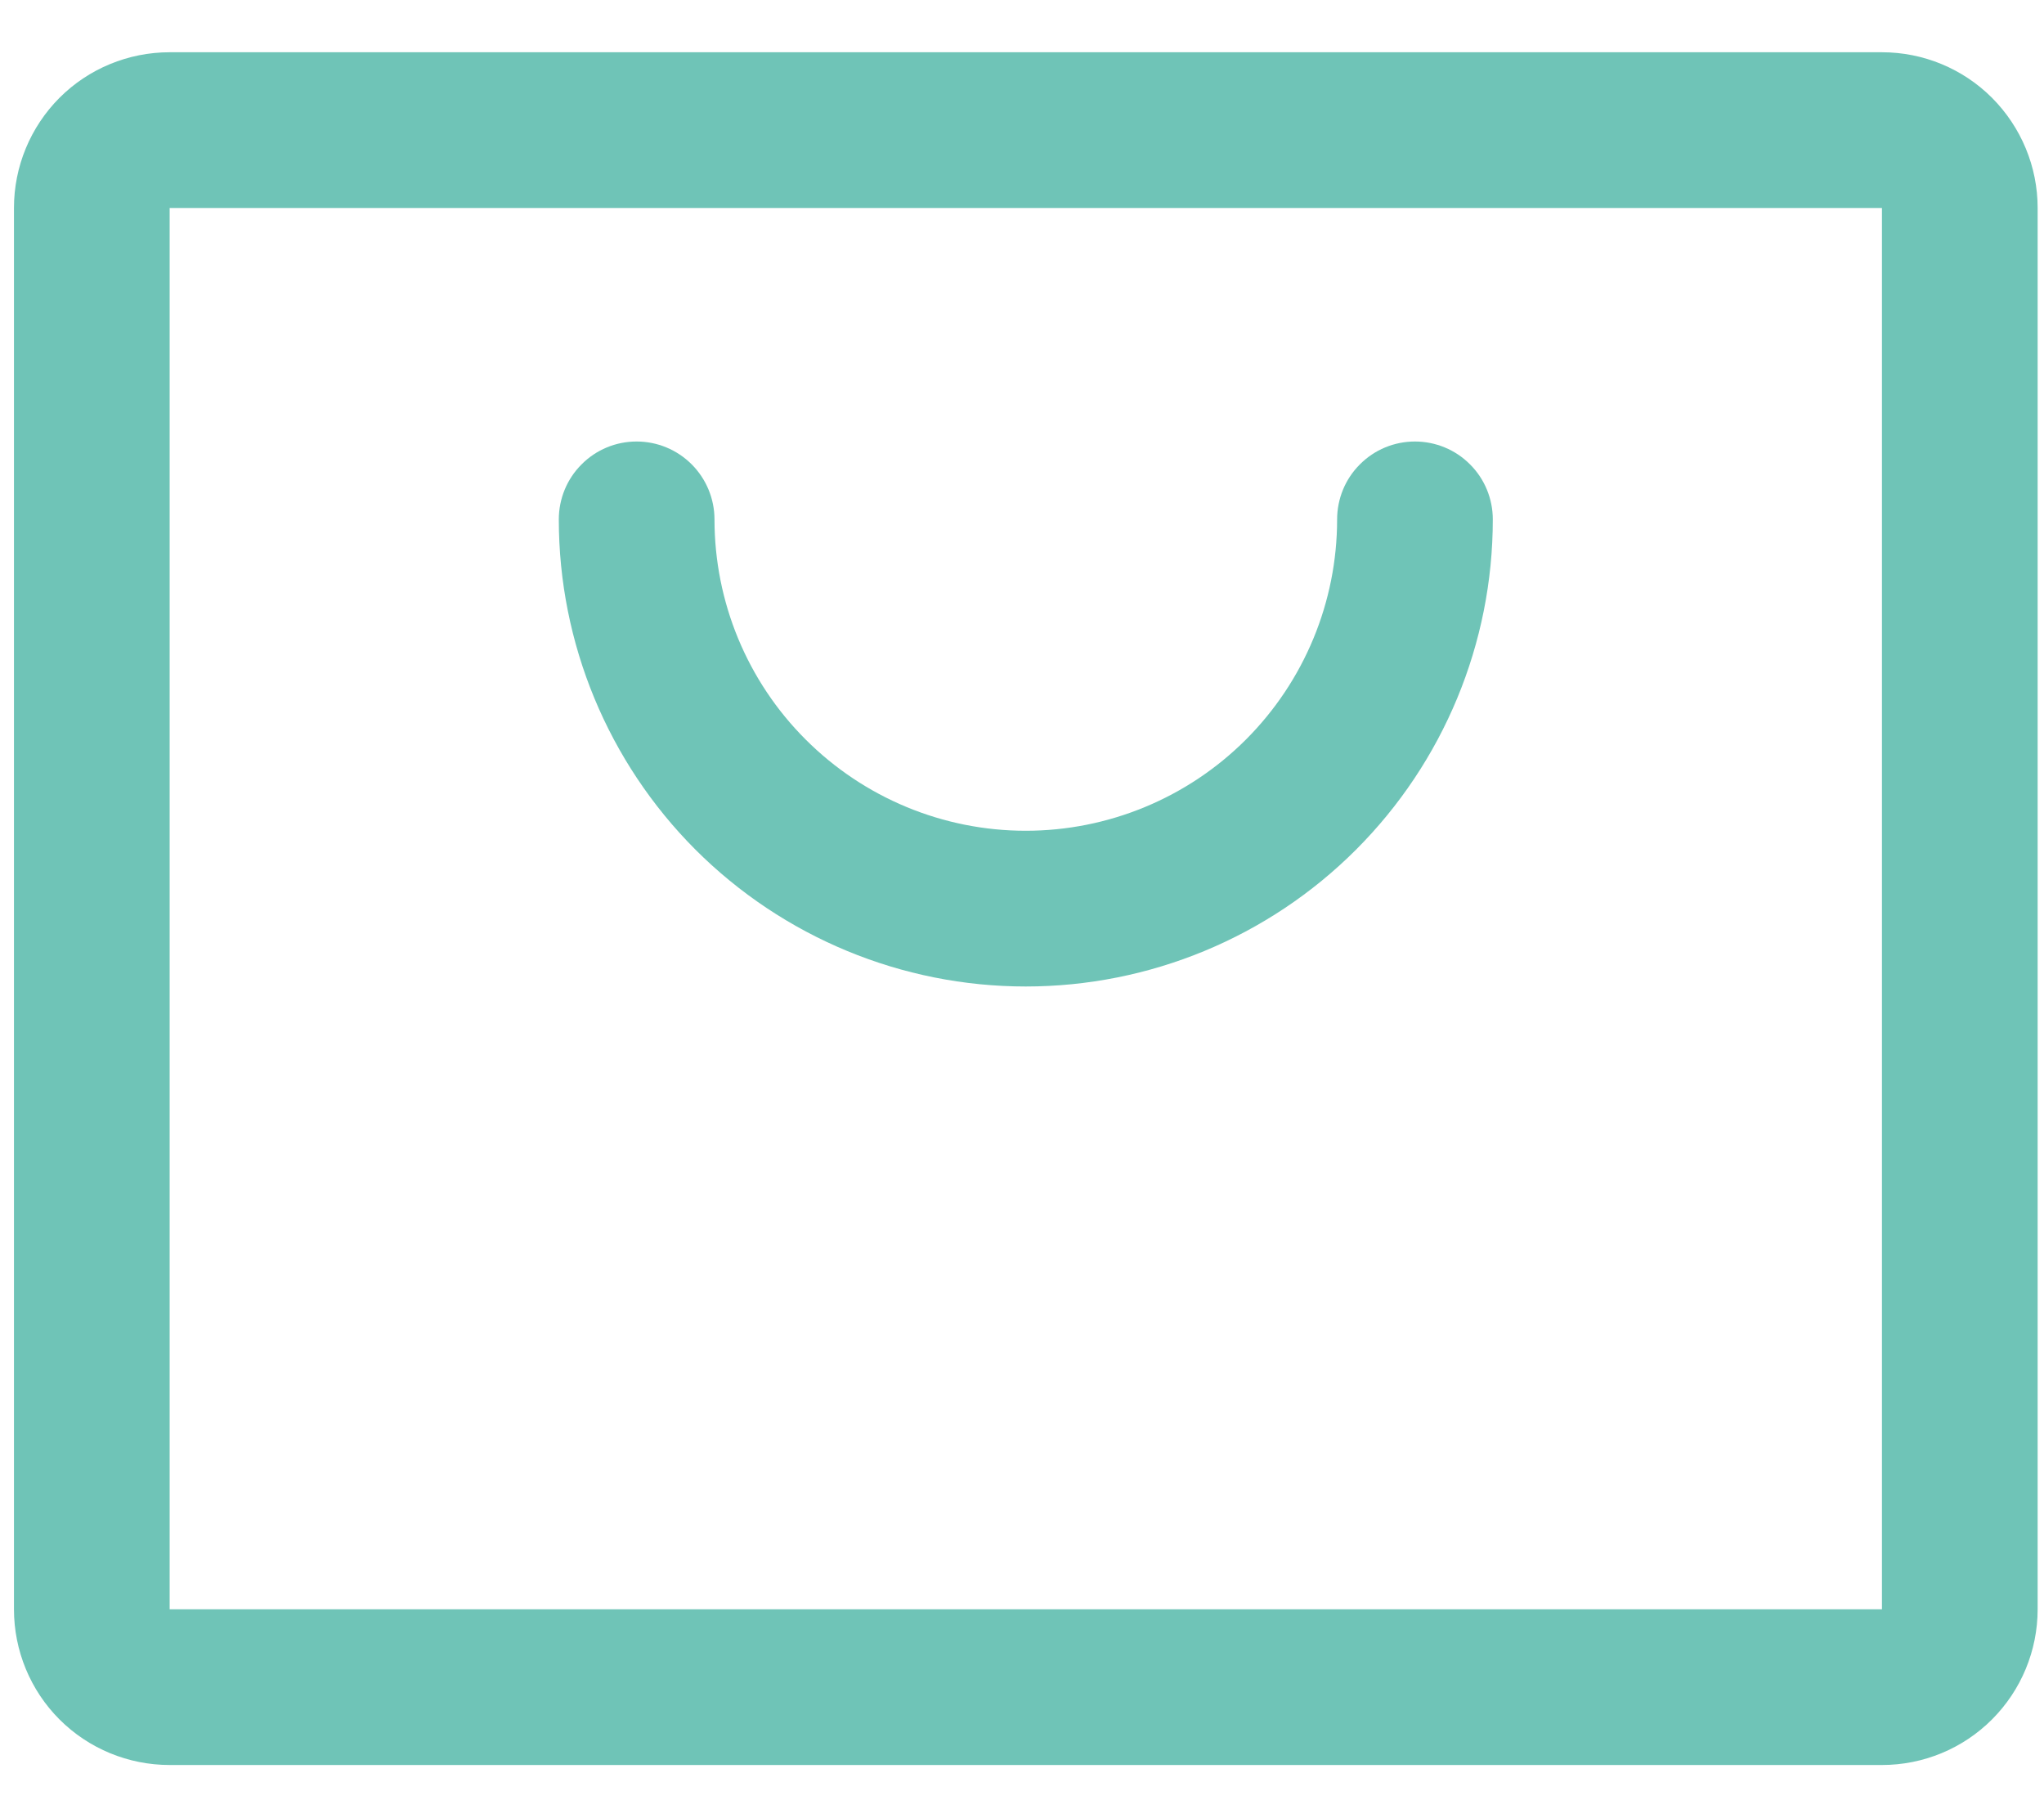
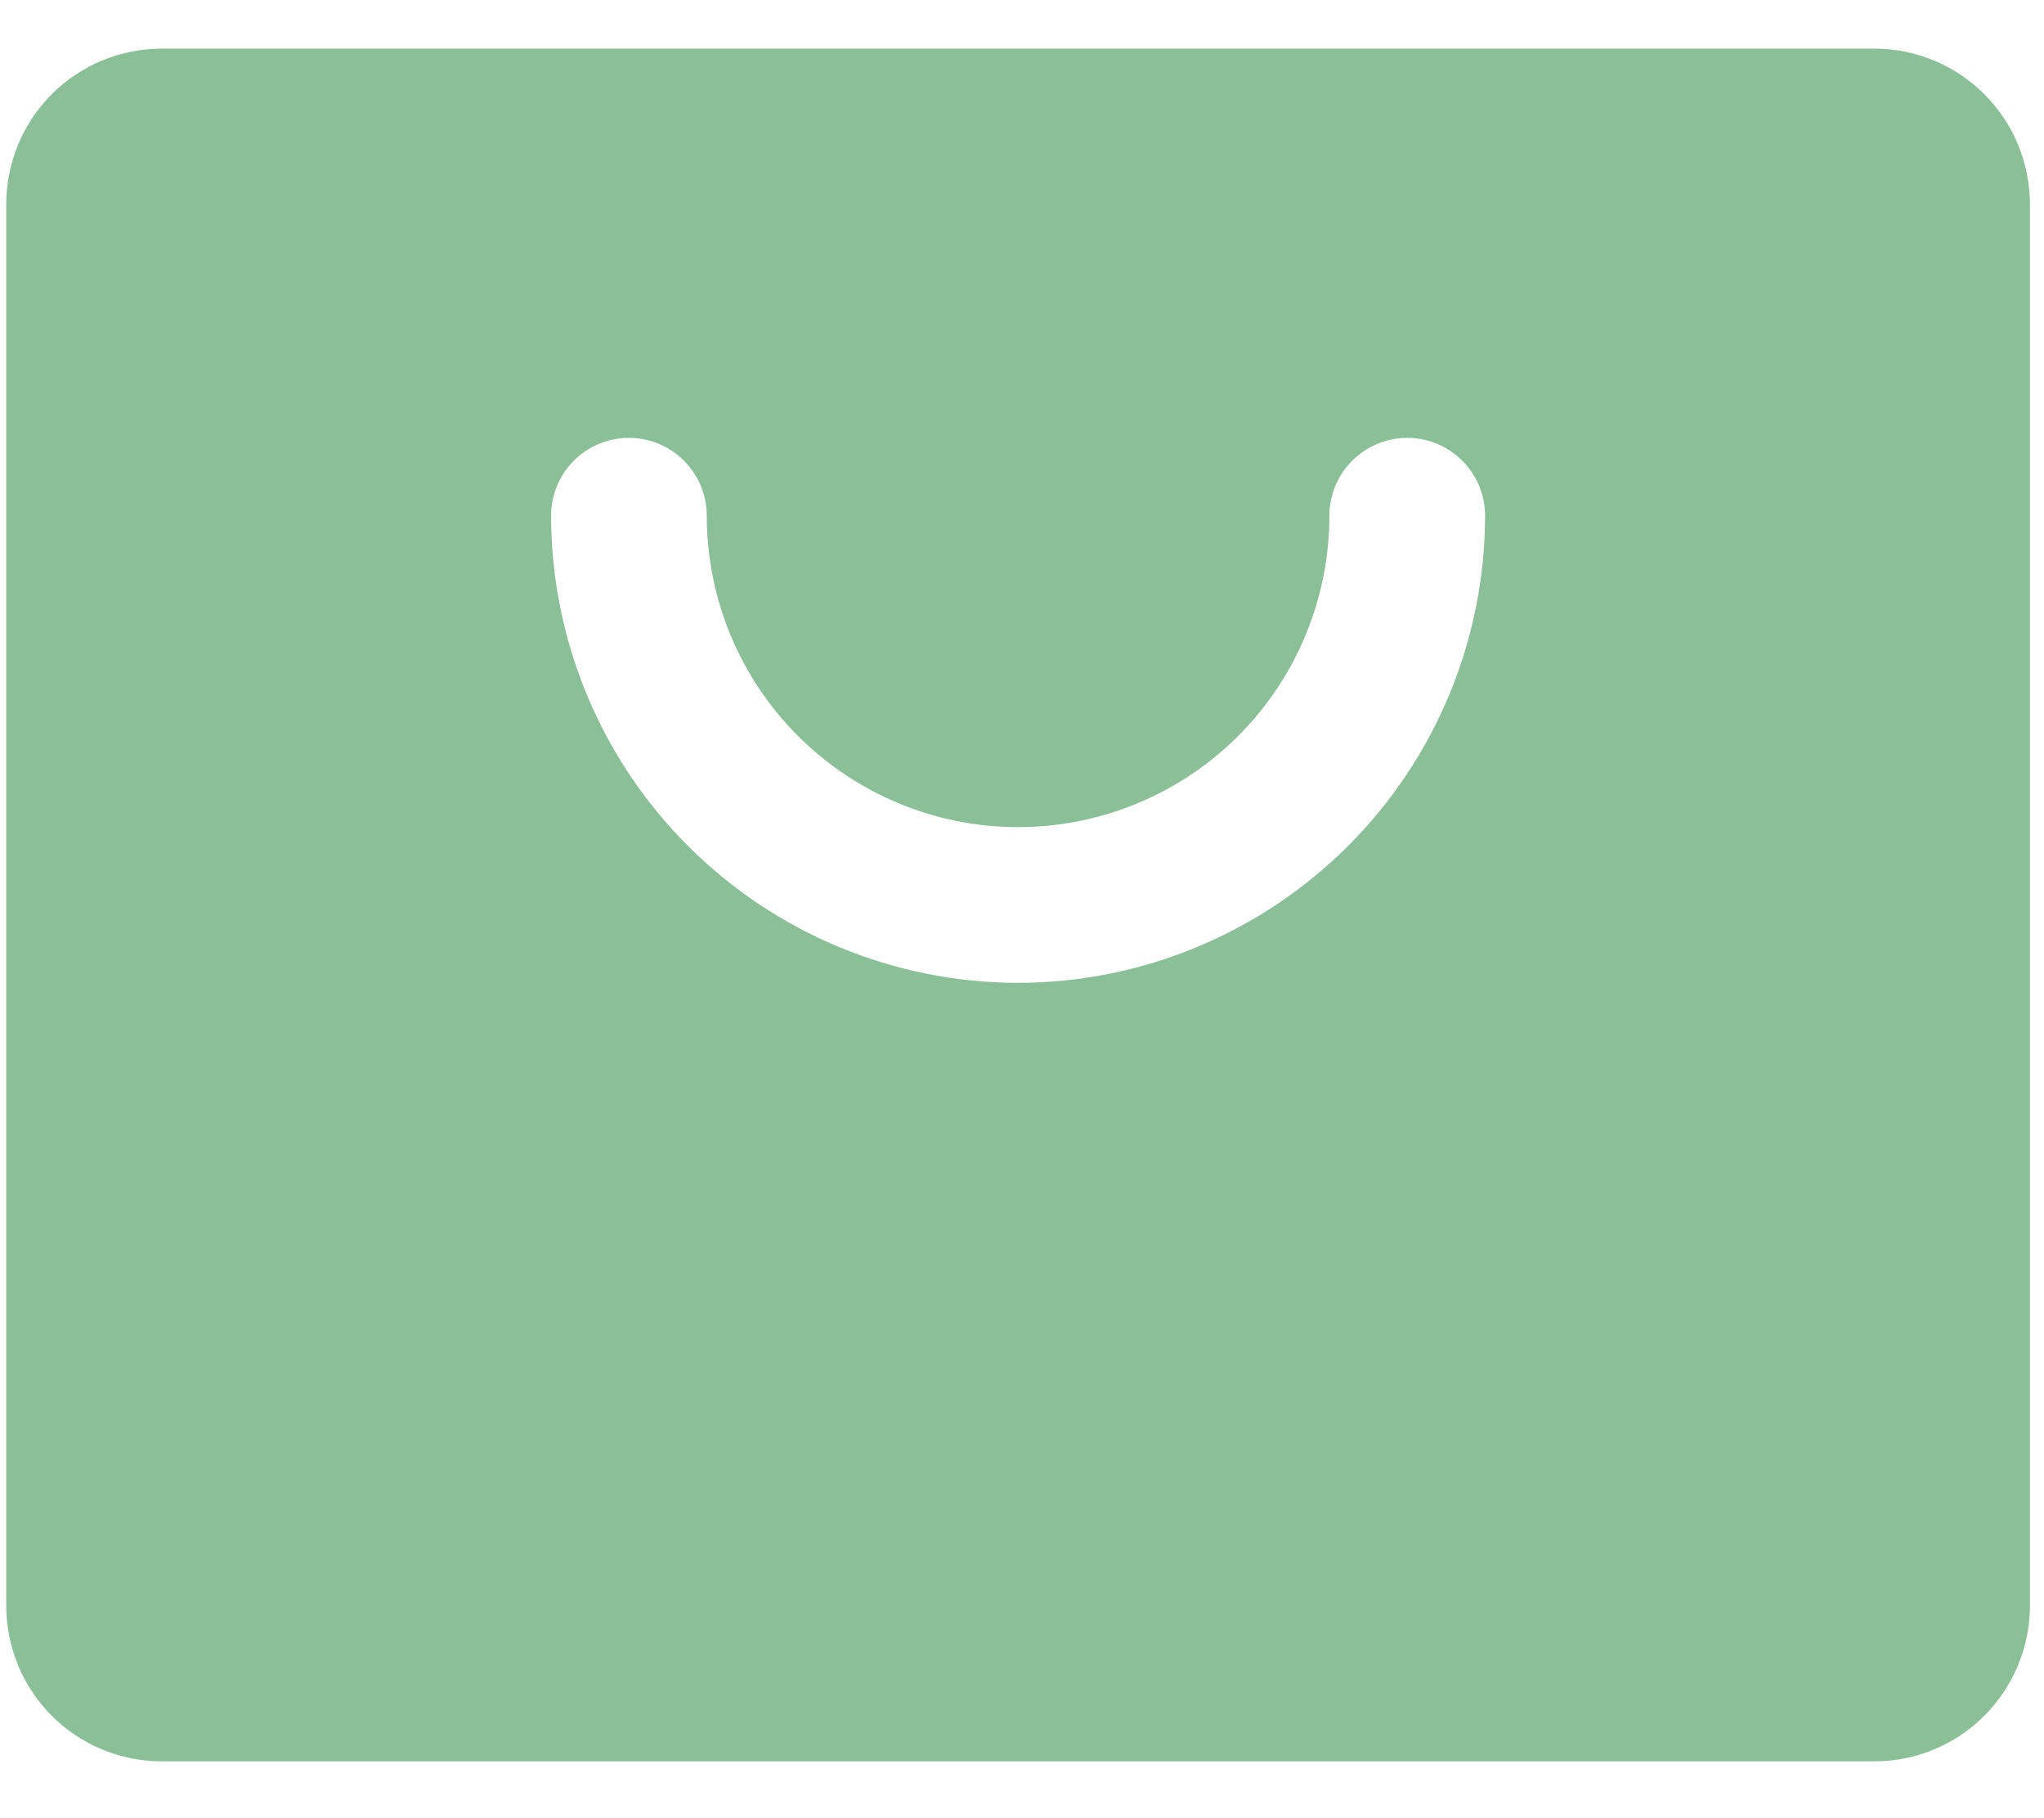
<svg xmlns="http://www.w3.org/2000/svg" width="18" height="16" viewBox="0 0 18 16" fill="none">
-   <path d="M16.573 0.46H1.494C1.13 0.46 0.781 0.604 0.524 0.861C0.267 1.119 0.123 1.467 0.123 1.831V14.168C0.123 14.532 0.267 14.881 0.524 15.138C0.781 15.395 1.13 15.539 1.494 15.539H16.573C16.937 15.539 17.285 15.395 17.542 15.138C17.799 14.881 17.944 14.532 17.944 14.168V1.831C17.944 1.467 17.799 1.119 17.542 0.861C17.285 0.604 16.937 0.46 16.573 0.46ZM16.573 14.168H1.494V1.831H16.573V14.168ZM13.146 4.573C13.146 5.663 12.713 6.709 11.941 7.481C11.17 8.252 10.124 8.685 9.033 8.685C7.943 8.685 6.897 8.252 6.125 7.481C5.354 6.709 4.921 5.663 4.921 4.573C4.921 4.391 4.993 4.216 5.122 4.088C5.25 3.959 5.424 3.887 5.606 3.887C5.788 3.887 5.962 3.959 6.091 4.088C6.219 4.216 6.292 4.391 6.292 4.573C6.292 5.3 6.58 5.997 7.095 6.511C7.609 7.025 8.306 7.314 9.033 7.314C9.76 7.314 10.458 7.025 10.972 6.511C11.486 5.997 11.775 5.3 11.775 4.573C11.775 4.391 11.847 4.216 11.976 4.088C12.104 3.959 12.279 3.887 12.46 3.887C12.642 3.887 12.817 3.959 12.945 4.088C13.074 4.216 13.146 4.391 13.146 4.573Z" fill="#6FC4B7" />
+   <path d="M16.505 0.428H1.426C1.062 0.428 0.713 0.572 0.456 0.829C0.199 1.086 0.055 1.435 0.055 1.799V14.136C0.055 14.5 0.199 14.848 0.456 15.106C0.713 15.363 1.062 15.507 1.426 15.507H16.505C16.869 15.507 17.217 15.363 17.474 15.106C17.731 14.848 17.876 14.5 17.876 14.136V1.799C17.876 1.435 17.731 1.086 17.474 0.829C17.217 0.572 16.869 0.428 16.505 0.428ZM8.965 8.653C7.875 8.652 6.829 8.218 6.058 7.447C5.287 6.676 4.854 5.631 4.853 4.54C4.853 4.359 4.925 4.184 5.053 4.056C5.182 3.927 5.356 3.855 5.538 3.855C5.72 3.855 5.894 3.927 6.023 4.056C6.151 4.184 6.224 4.359 6.224 4.54C6.224 5.267 6.512 5.965 7.027 6.479C7.541 6.993 8.238 7.282 8.965 7.282C9.692 7.282 10.39 6.993 10.904 6.479C11.418 5.965 11.707 5.267 11.707 4.54C11.707 4.359 11.779 4.184 11.908 4.056C12.036 3.927 12.211 3.855 12.392 3.855C12.574 3.855 12.748 3.927 12.877 4.056C13.006 4.184 13.078 4.359 13.078 4.54C13.077 5.631 12.643 6.676 11.872 7.447C11.101 8.218 10.056 8.652 8.965 8.653Z" fill="#8ABF97" />
</svg>
